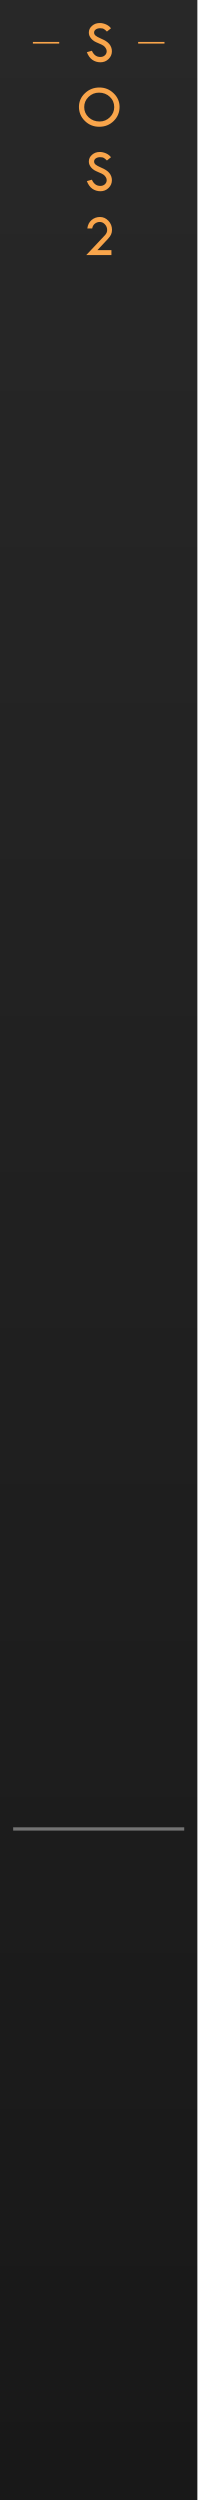
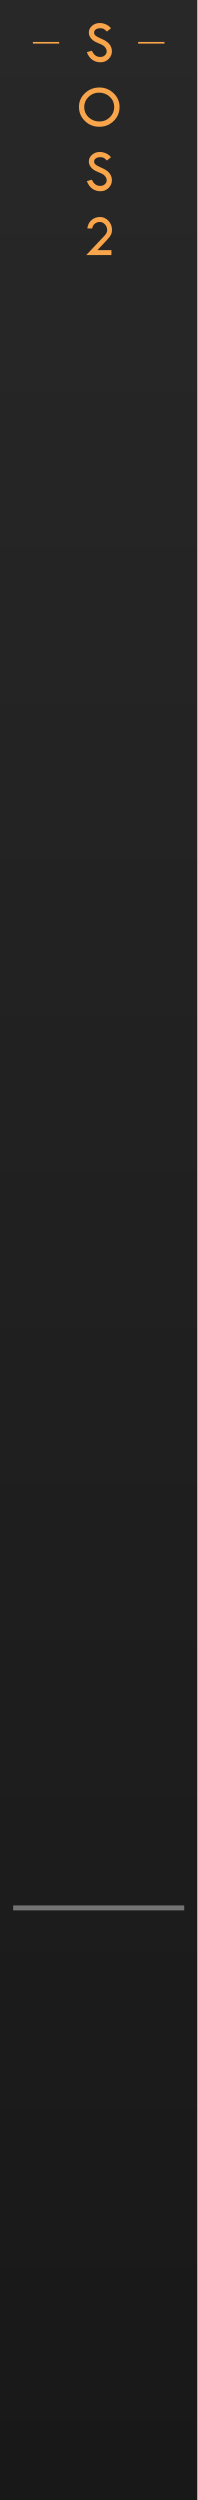
<svg xmlns="http://www.w3.org/2000/svg" width="30" height="380" viewBox="0 0 30 380" version="1.1">
  <defs>
    <linearGradient id="gpanel" x1="0" y1="0" x2="0" y2="380" gradientUnits="userSpaceOnUse">
      <stop offset="0" stop-color="#282828" />
      <stop offset="1" stop-color="#181818" />
    </linearGradient>
  </defs>
  <g>
    <rect id="g-panel" fill="url(#gpanel)" x="0" y="0" width="30" height="380" />
    <path opacity="1" id="th" fill="none" stroke="#f9a54b" stroke-width="0.25" d="M 5,6.5 h 4 M 25,6.5 h -4" />
-     <path id="in--div" fill="none" stroke="#737373" stroke-width="0.5" d="M 2,278 h 26" />
+     <path id="f--div" fill="none" stroke="#737373" stroke-width="0.75" d="M 2,290 h 26" />
    <path transform="translate(12,3.5)" id="title" fill="#f9a54b" d="M 4.871,0.8 4.252,1.296 Q 4.006,1.042 3.803,0.918 3.606,0.791 3.228,0.791 q -0.413,0 -0.672,0.189 -0.255,0.185 -0.255,0.479 0,0.255 0.224,0.453 0.224,0.193 0.765,0.426 0.541,0.229 0.839,0.431 0.303,0.198 0.497,0.439 0.193,0.242 0.286,0.51 0.097,0.268 0.097,0.567 0,0.699 -0.51,1.191 -0.505,0.492 -1.226,0.492 -0.703,0 -1.244,-0.382 Q 1.492,5.199 1.202,4.43 l 0.765,-0.215 q 0.417,0.945 1.279,0.945 0.417,0 0.694,-0.25 0.277,-0.25 0.277,-0.633 0,-0.229 -0.145,-0.457 Q 3.927,3.586 3.711,3.437 3.496,3.287 3.021,3.098 2.551,2.905 2.296,2.747 2.046,2.584 1.861,2.364 1.677,2.14 1.589,1.92 1.505,1.701 1.505,1.45 q 0,-0.602 0.483,-1.024 Q 2.472,0 3.162,0 q 0.457,0 0.927,0.198 0.47,0.198 0.782,0.602 z M 0,12.744 Q 0,11.531 0.914,10.666 1.828,9.8 3.111,9.8 q 1.252,0 2.158,0.875 0.905,0.87 0.905,2.07 0,1.27 -0.896,2.149 -0.892,0.875 -2.193,0.875 -1.283,0 -2.184,-0.883 Q 0,14.001 0,12.744 Z m 5.361,0.035 q 0,-0.927 -0.668,-1.56 -0.668,-0.637 -1.644,-0.637 -0.927,0 -1.591,0.646 -0.659,0.646 -0.659,1.551 0,0.918 0.677,1.556 0.681,0.633 1.666,0.633 0.905,0 1.56,-0.646 0.659,-0.65 0.659,-1.542 z m -0.49,7.62 -0.62,0.497 Q 4.006,20.641 3.803,20.518 3.606,20.391 3.228,20.391 q -0.413,0 -0.672,0.189 -0.255,0.185 -0.255,0.479 0,0.255 0.224,0.453 0.224,0.193 0.765,0.426 0.541,0.229 0.839,0.431 0.303,0.198 0.497,0.439 0.193,0.242 0.286,0.51 0.097,0.268 0.097,0.567 0,0.699 -0.51,1.191 -0.505,0.492 -1.226,0.492 -0.703,0 -1.244,-0.382 Q 1.492,24.798 1.202,24.029 L 1.967,23.814 q 0.417,0.945 1.279,0.945 0.417,0 0.694,-0.25 0.277,-0.25 0.277,-0.633 0,-0.229 -0.145,-0.457 -0.145,-0.233 -0.36,-0.382 Q 3.496,22.887 3.021,22.698 2.551,22.504 2.296,22.346 2.046,22.184 1.861,21.964 1.677,21.74 1.589,21.52 1.505,21.3 1.505,21.05 q 0,-0.602 0.483,-1.024 0.483,-0.426 1.173,-0.426 0.457,0 0.927,0.198 0.47,0.198 0.782,0.602 z M 2.806,34.521 H 4.937 V 35.268 H 1.114 l 2.852,-3.032 q 0.321,-0.352 0.321,-0.773 0,-0.497 -0.338,-0.861 -0.338,-0.365 -0.795,-0.365 -0.378,0 -0.712,0.242 -0.33,0.242 -0.431,0.747 H 1.272 q 0.11,-0.826 0.65,-1.283 0.545,-0.461 1.279,-0.461 0.734,0 1.279,0.58 0.545,0.576 0.545,1.367 0,0.382 -0.141,0.703 -0.136,0.316 -0.488,0.69 z" />
  </g>
</svg>
